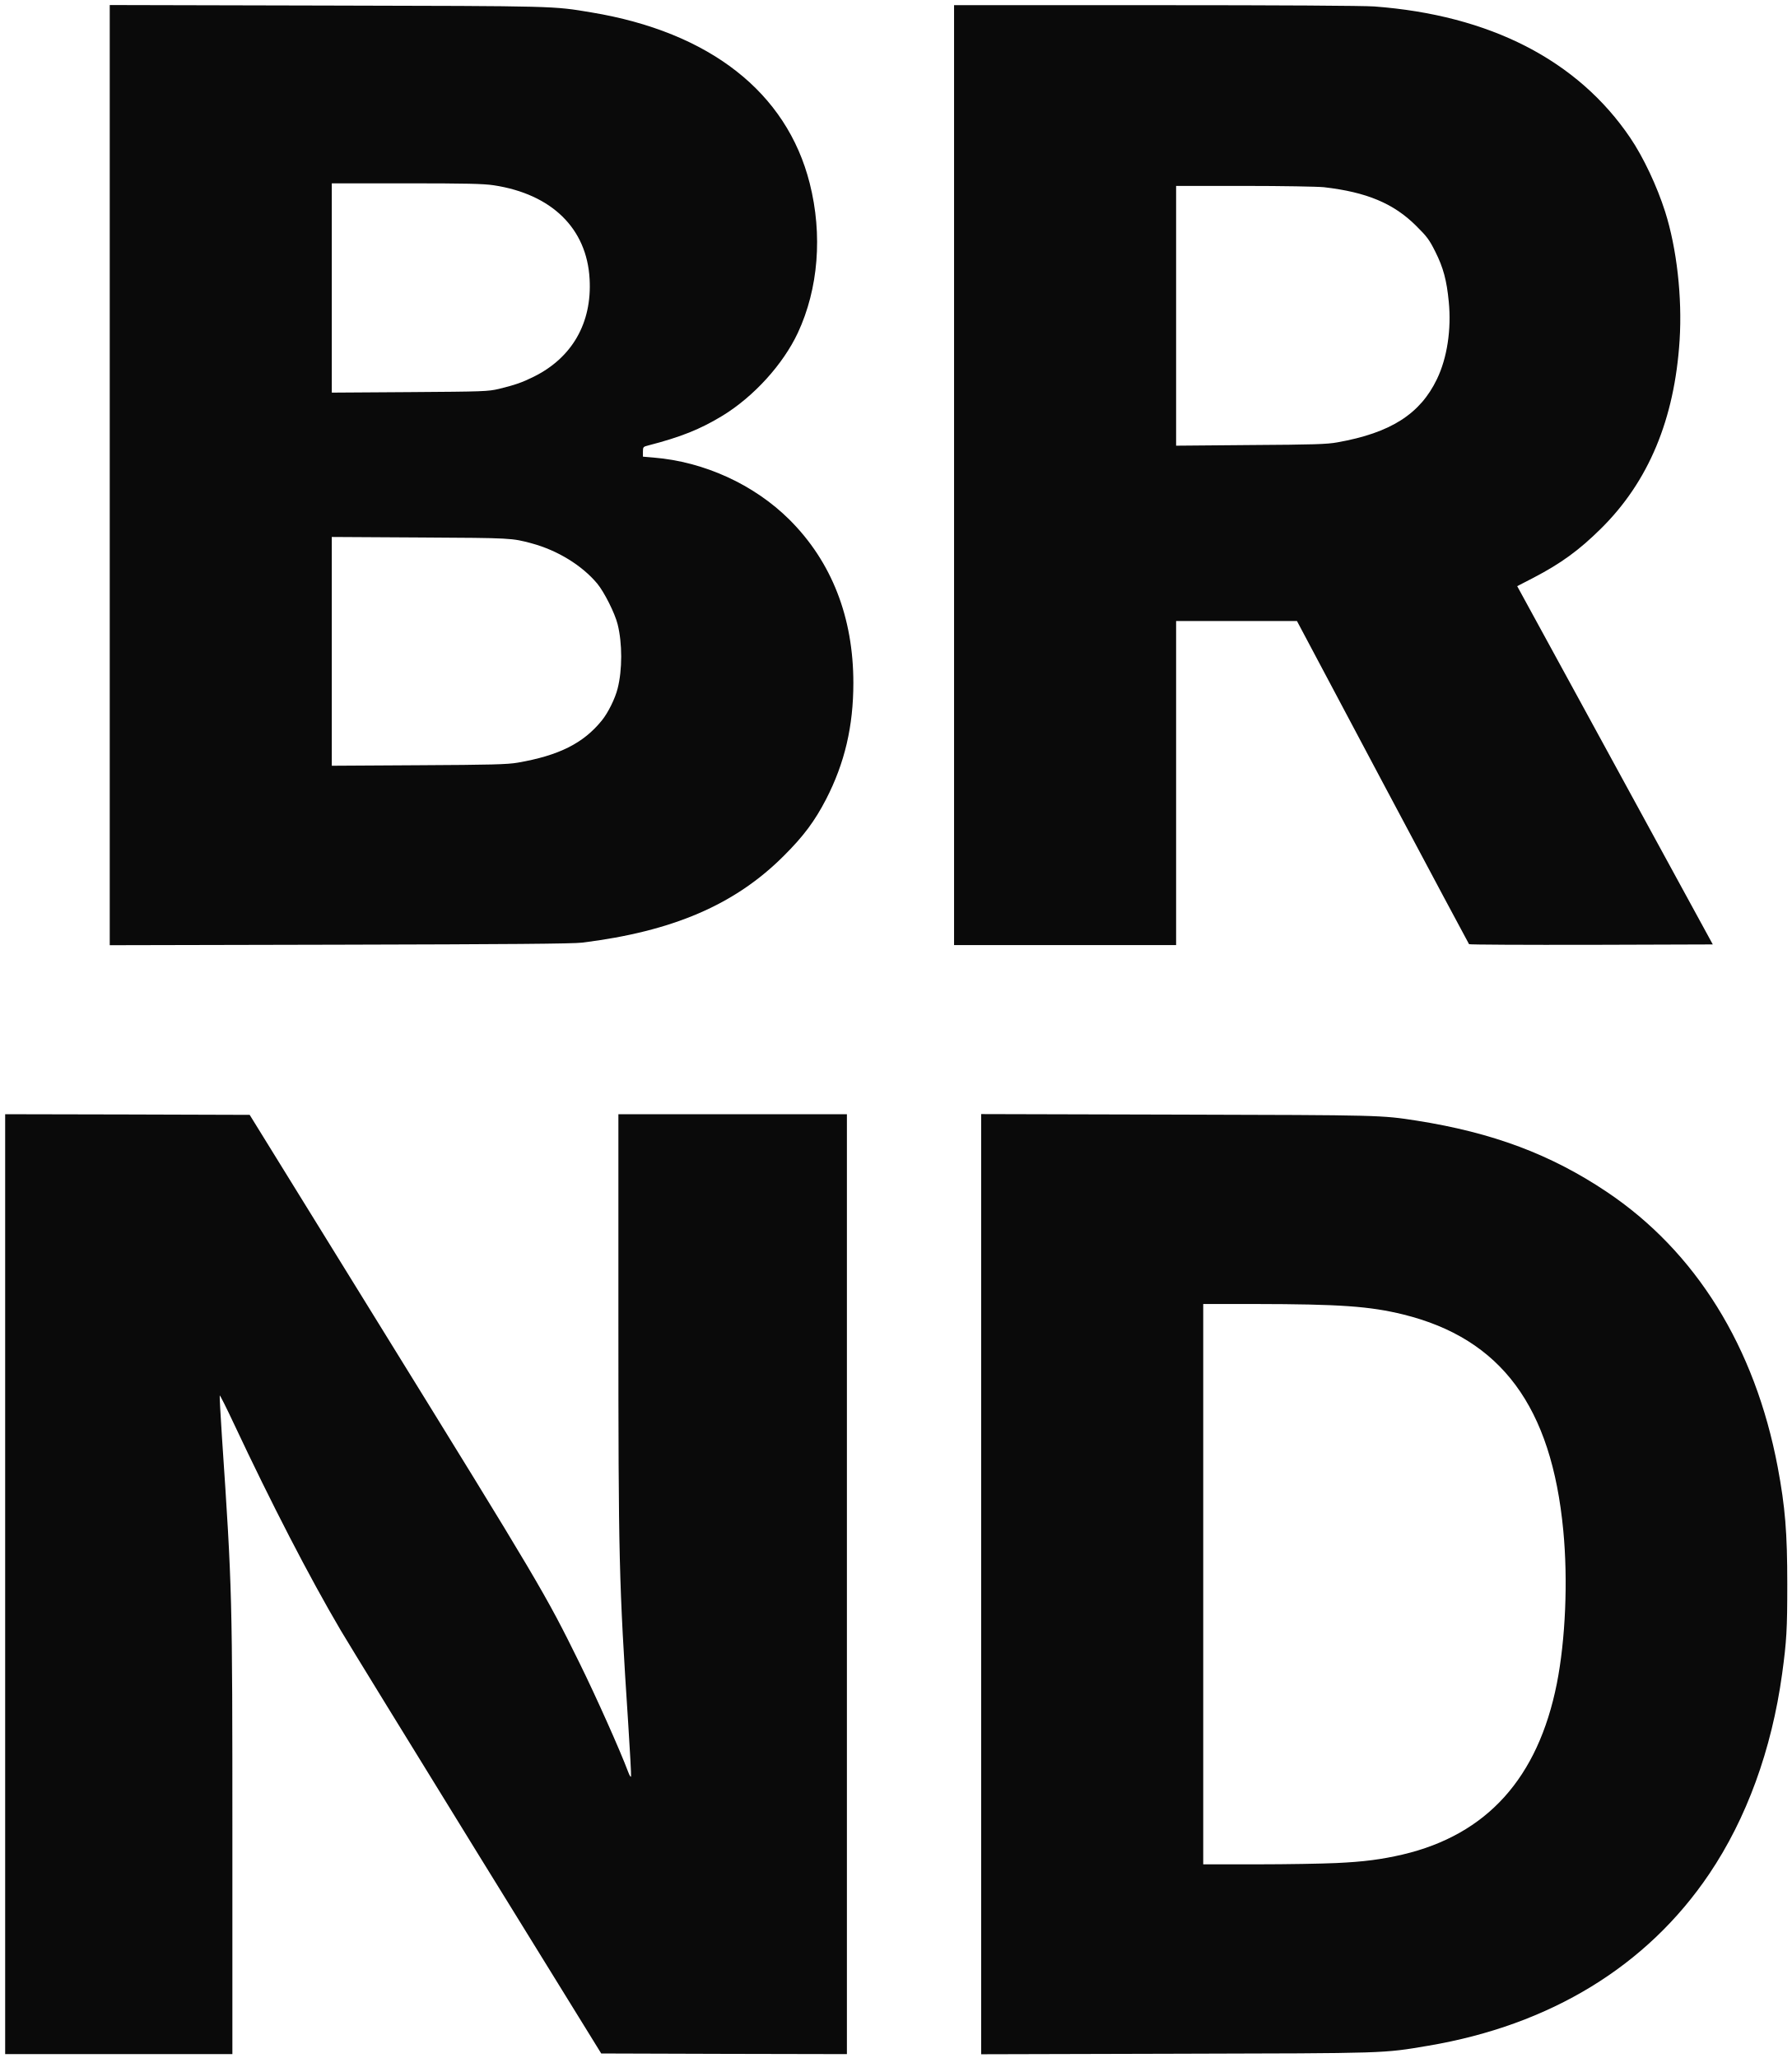
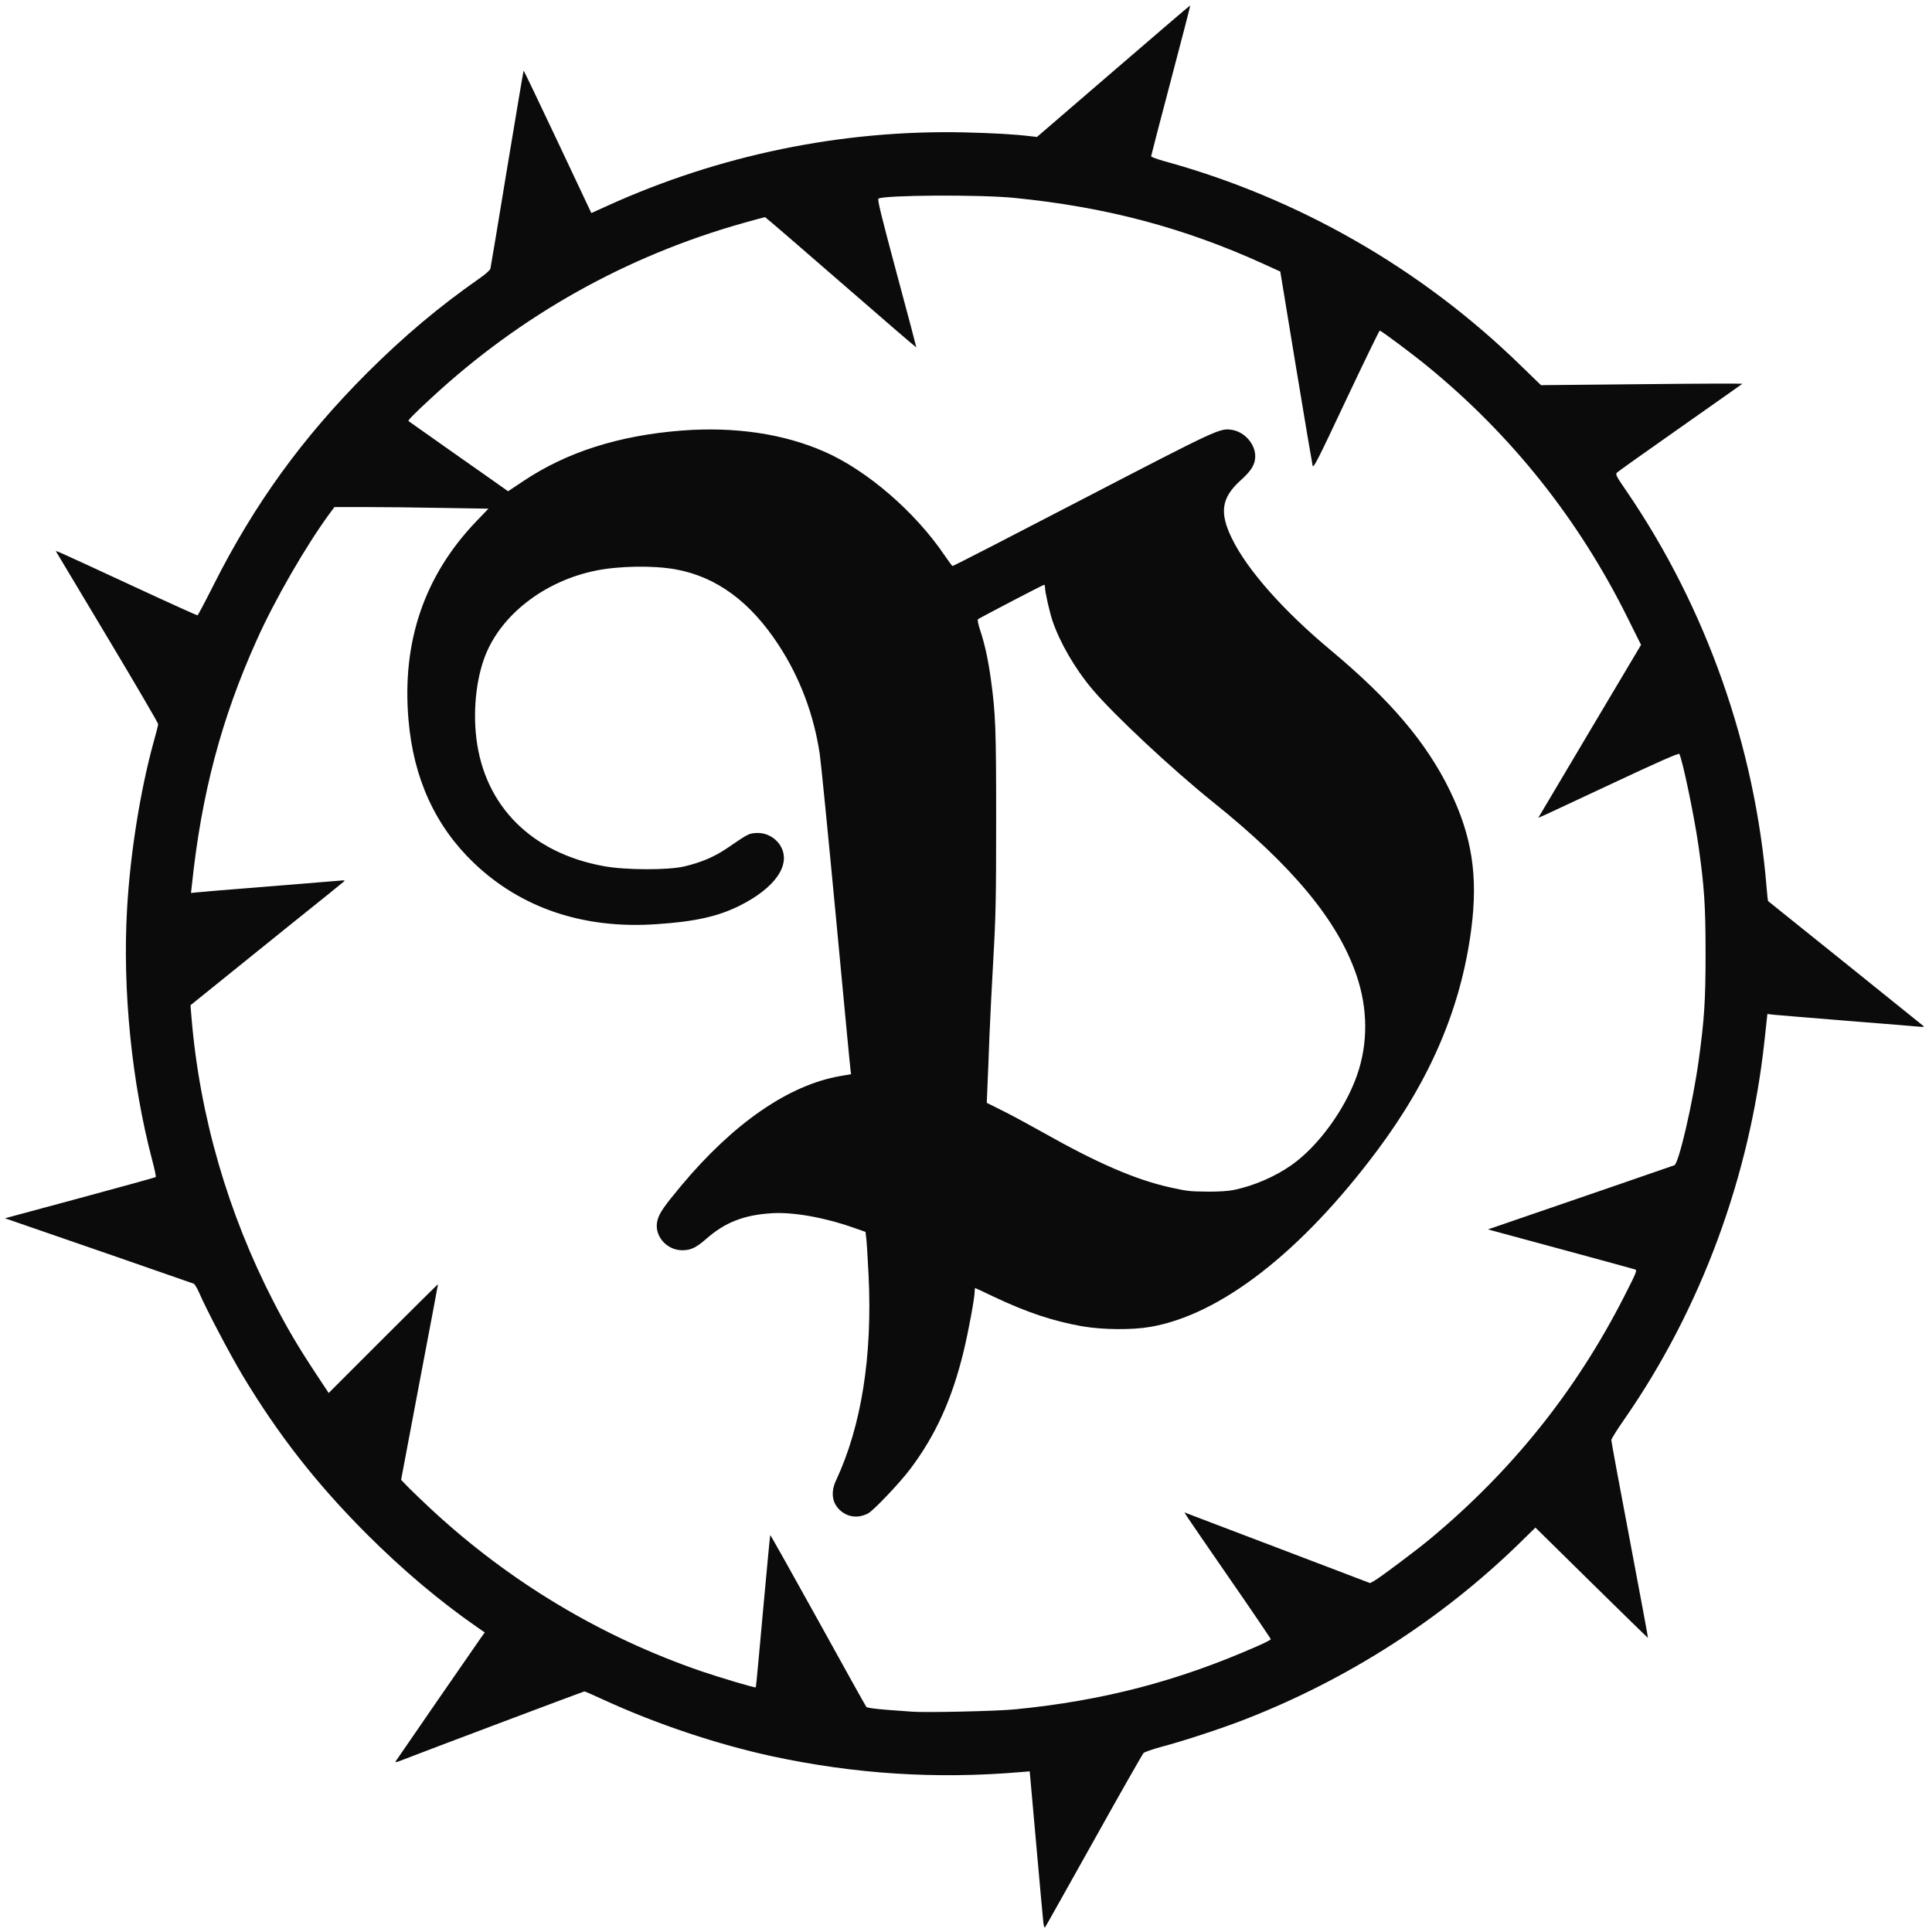
- <svg xmlns="http://www.w3.org/2000/svg" viewBox="0 0 1388 1594">
-   <path fill="#0A0A0A" fill-rule="evenodd" d="M4 1227L4 863L98.7 863.2L193.4 863.5L293.2 1025C418.6 1227.9 422.3 1234.1 449.1 1288.5C461.7 1314.1 480.1 1355.2 486.6 1372.5C487.6 1375.2 488.6 1376.8 488.8 1375.9C489 1374.9 488 1356.5 486.6 1334.9C479.4 1225.1 479 1207.8 479 1023.8L479 863L567.5 863L656 863L656 1227L656 1591L560.9 1590.8L465.7 1590.5L370.3 1436C317.9 1351 270 1273.1 264 1262.9C239.5 1221.3 210.4 1164.9 181.4 1103.2C175.4 1090.4 170.4 1080.4 170.2 1080.9C170 1081.5 170.8 1095.8 171.9 1112.7C179.9 1231.3 180 1235.6 180 1423.8L180 1591L92 1591L4 1591L4 1227ZM760 1227L760 862.9L911.8 863.3C1070.7 863.7 1069.7 863.7 1097.5 868C1156.3 877.3 1201.2 894.1 1244.5 923.1C1313.5 969.3 1359.4 1043.2 1377 1136.4C1382.8 1167.3 1384.4 1187.1 1384.4 1227C1384.4 1261.8 1383.9 1270.9 1380.4 1296.5C1372.3 1355.3 1352.9 1408.5 1323.9 1451.5C1275.8 1522.8 1200.9 1568.5 1106.3 1584.5C1070.7 1590.5 1075.9 1590.3 911.2 1590.7L760 1591.1L760 1227ZM1035 1443C1056.7 1442 1070 1440.2 1086.5 1436.4C1151.8 1421 1191.3 1377.2 1205.9 1304C1212.6 1270.1 1214.6 1224.1 1210.9 1185.5C1201.8 1089.5 1162.8 1036.8 1086.9 1018.1C1060.8 1011.7 1037.6 1010.1 972.2 1010L932 1010L932 1227L932 1444L973.8 1444C996.7 1444 1024.3 1443.5 1035 1443ZM85 368L85 3.9L253.2 4.3C432.7 4.7 427.9 4.6 458 9.6C549.7 24.8 609.4 71.5 627.2 142C637.3 181.9 633.9 223.7 618 257.8C606.5 282.3 583.9 307.1 559.8 321.9C542.2 332.6 527.3 338.5 502.2 345C498.2 346 498 346.2 498 349.9L498 353.7L506.2 354.4C545.5 357.6 584.1 375.3 611.5 402.5C644.2 435.1 661 478.1 661 529C661 562.5 654.3 591 639.9 619C631.1 636 622.4 647.7 607 663C569.3 700.7 521.2 721.4 451 730.1C444.1 731 392.5 731.4 263.2 731.7L85 732.1L85 368ZM739 368L739 4L894.8 4C992.4 4 1055.7 4.4 1064.5 5C1154 11.7 1222.1 46.6 1262.8 106.8C1272.9 121.7 1283.5 144.2 1289.8 164C1298.8 192.4 1303.1 230.2 1301 263.5C1297.1 324.8 1276.9 373.2 1239.8 409.7C1223.1 426.2 1209.1 436.4 1187.8 447.5L1175.2 454L1224.8 544.8C1252 594.7 1286.1 657.1 1300.5 683.5L1326.7 731.5L1232.7 731.8C1180.9 731.9 1138.3 731.7 1137.9 731.3C1137.5 730.8 1107.4 674.4 1070.9 605.8L1004.6 481L957.8 481L911 481L911 606.5L911 732L825 732L739 732L739 368ZM401 590.7C432.9 585.2 451.9 575.7 466.2 558C471 552.1 476.5 541 478.4 533.3C482.1 518.8 482.1 498.3 478.4 483.5C476.3 475 468 458.5 462.6 452C450.8 437.9 431.9 426.3 412 420.9C396.3 416.7 396.8 416.7 325.8 416.3L257 415.9L257 504.5L257 593.1L324.2 592.7C380.6 592.4 393 592.1 401 590.7ZM1036 342.6C1077.1 335.3 1100.1 320.7 1113.1 293.5C1120.9 277.3 1124.3 255.2 1122.2 233.8C1120.6 217.1 1118 207.4 1111.8 195C1107.2 185.8 1105.4 183.3 1097 175C1079.6 157.6 1058.6 148.8 1025.5 145C1020.5 144.5 993.3 144 963.8 144L911 144L911 244.6L911 345.2L968.8 344.7C1017.3 344.4 1028 344.1 1036 342.6ZM386.5 301.2C399.1 298.1 404.3 296.3 413.2 291.9C443.1 277.2 458.6 250.2 456.7 216.2C454.6 176.9 427.3 150.3 382.4 143.5C374.5 142.3 360.8 142 314.8 142L257 142L257 223.1L257 304.1L317.2 303.7C374.8 303.3 377.9 303.2 386.5 301.2Z" />
+ <svg xmlns="http://www.w3.org/2000/svg" viewBox="0 0 1563 1566">
+   <path fill="#0B0B0C" fill-rule="evenodd" d="M845.7 1558.8C845.4 1556.4 842.8 1527.8 839.9 1495.1L834.6 1435.8L827.1 1436.4C759 1442.2 693 1438 626 1423.6C581.6 1414 532.2 1397.5 489.5 1377.9C481.3 1374.1 474.2 1371 473.7 1371C472.9 1371 343.9 1419.6 324.7 1427.1C321.5 1428.4 320.1 1428.6 320.6 1427.8C321.6 1426.2 384.9 1334.4 389.6 1327.8L392.9 1323.2L386.7 1318.9C356.3 1297.8 326.8 1272.9 297.4 1243.6C256.5 1202.6 225.7 1163.3 196.4 1114.5C186.1 1097.2 167.5 1061.9 161.4 1047.8C159.8 1044.1 157.8 1040.8 157 1040.5C155.9 1040 39.3 999.6 8.7 989.1L4 987.5L64.7 971.1C98.2 962.1 125.8 954.4 126.2 954.1C126.6 953.8 125.3 947.6 123.4 940.5C106.7 877.1 99.2 802.4 103 736.5C105.6 691.5 113.7 640.8 124.5 601.5C126.5 594.4 128.2 587.8 128.2 587C128.3 586.2 110 554.9 87.6 517.5C65.2 480.1 46.4 448.7 45.9 447.8C44.8 445.8 39.4 443.4 108.5 475.4C136.5 488.4 159.8 498.9 160.1 498.8C160.5 498.6 166.4 487.5 173.2 474C206.3 408.3 245.1 354.8 297.4 302.4C327.5 272.4 355.3 249 388.7 225.6C393.6 222.2 397.2 219 397.5 217.7C397.8 216.5 403.9 180 411 136.6C418.2 93.2 424.2 57.5 424.4 57.3C424.6 57.1 437 83 452 114.8L479.3 172.7L492.1 166.9C582.9 125.6 682.6 105.1 781.5 107.3C805.5 107.9 821.9 108.8 836 110.5L840.5 111L902.5 57.6C936.6 28.2 964.6 4.2 964.7 4.4C964.9 4.5 957.8 31.9 949 65.2C940.2 98.6 933 126.2 933 126.7C933 127.2 937.6 128.9 943.2 130.5C1052 160.3 1152 217.6 1232.7 296.4L1249 312.2L1330.9 311.4C1376 310.9 1412.6 310.8 1412.2 311.1C1411.8 311.4 1389.2 327.4 1362 346.5C1334.8 365.6 1311.7 382 1310.8 382.9C1309.1 384.4 1309.6 385.4 1318.6 398.5C1382.9 492.7 1422.6 605.2 1431.9 719.8C1432.3 725.4 1432.9 730.2 1433.1 730.4C1447.9 742.2 1557.9 830.7 1558.8 831.5C1559.7 832.3 1559.3 832.5 1556.8 832.3C1555 832.1 1528.5 829.9 1498 827.5C1467.5 825 1440.2 822.8 1437.5 822.5L1432.5 821.9L1430.2 843.2C1418.3 953.8 1378.6 1061.1 1316.5 1150.5C1310.7 1158.8 1306 1166.3 1306 1167.3C1306 1168.3 1312.7 1204.7 1321 1248.3C1329.2 1291.8 1335.9 1327.4 1335.7 1327.6C1335.6 1327.7 1315 1307.6 1290 1283L1244.5 1238.2L1230.3 1252.1C1167.5 1312.9 1092.4 1361.1 1009.5 1393.5C990.9 1400.8 958.9 1411.3 941 1416C934.1 1417.9 927.8 1420.1 926.9 1420.9C926 1421.8 907.8 1453.8 886.5 1492C865.1 1530.2 847.4 1561.9 847 1562.3C846.6 1562.7 846 1561.2 845.7 1558.8ZM823 1385.5C894 1378.5 954.5 1362.7 1018.2 1334.7C1024.7 1331.9 1030 1329.2 1030 1328.7C1030 1328.2 1014.6 1305.5 995.7 1278.2C955.8 1220.3 959.1 1225.4 961.6 1226.5C962.6 1226.9 996.6 1239.9 1037 1255.2L1110.5 1283.2L1113.6 1281.5C1117.8 1279.3 1149 1255.9 1159.7 1246.9C1225.7 1191.9 1277.5 1127.2 1316.3 1051.1C1326.1 1031.9 1327.1 1029.6 1325.4 1029C1324.3 1028.6 1297.1 1021.2 1264.7 1012.4L1206 996.5L1210.7 994.9C1286.2 969 1355.9 945 1357.1 944.5C1360.7 943.1 1372.1 893.8 1376.9 859C1381.4 826.2 1382.4 810.9 1382.4 773C1382.4 734.1 1381.4 718.6 1376.5 684.5C1373 660.5 1363.5 615 1361.1 611.1C1360.6 610.3 1344 617.6 1309.9 633.6C1282.2 646.6 1256.7 658.5 1253.2 660.1L1246.8 662.9L1249.6 658.2C1251.1 655.6 1269.9 624.1 1291.2 588.1L1330.1 522.7L1319.1 500.6C1279.6 421 1225.2 352.7 1157 296.9C1144.4 286.6 1119.5 268 1118.3 268C1117.9 268 1105.6 293.3 1091 324.2C1067.8 373.5 1064.5 380 1063.9 377.4C1063.5 375.8 1057.4 339.8 1050.4 297.3L1037.7 220.1L1024.5 214.1C959.6 184.5 896 167.7 822 160.4C794.3 157.6 716.7 158.1 712 161C711 161.6 714.4 175.3 726.8 221.6C735.7 254.5 742.8 281.5 742.7 281.6C742.6 281.8 715 258.1 681.5 228.9C648.1 199.8 620.4 176 620.1 176C619.7 176 611.6 178.2 602 180.9C507.5 207.6 422.1 255.5 350 322.2C336.1 335 330.4 340.8 331.1 341.3C331.3 341.5 347.7 353 367.5 367C387.3 380.9 405.4 393.6 407.7 395.3L411.8 398.2L424.1 390C459.4 366.4 501.5 353 552.4 349C595.4 345.7 635.1 351.5 668.4 366.2C702.8 381.3 741.7 414.9 765.5 450C768.7 454.7 771.6 458.6 772 458.8C772.4 459 820 434.5 877.7 404.5C987.8 347.4 988.6 347 998.4 348.4C1008.7 350 1017.4 359.8 1017.4 369.9C1017.3 376.6 1014.3 381.5 1005.3 389.6C990 403.5 988.2 415.5 998.5 436.5C1010.9 461.9 1040 494.9 1079 527.4C1126.9 567.4 1156.1 601.8 1175 640.5C1193.1 677.6 1198.1 710 1192.5 753.1C1184.2 816.7 1159.6 874.5 1116.3 932.5C1054.9 1014.7 989.5 1065.6 932.5 1075.5C917.7 1078.1 894.1 1077.9 877.5 1075.1C853.7 1070.9 832 1063.7 805.1 1050.9C797.2 1047.1 790.5 1044 790.3 1044C790.2 1044 790 1045.2 790 1046.8C790 1051.9 784.9 1079.5 781 1095.5C771.6 1134.2 758.3 1163.5 737.7 1190.8C729.2 1202.1 708 1224.4 703.6 1226.7C695.9 1230.7 687.9 1230 681.6 1224.8C674.5 1218.9 673 1209.8 677.6 1200C698.2 1156 707.2 1099.2 704 1033.6C703.3 1019.8 702.5 1006.2 702.1 1003.5L701.5 998.5L692 995.2C668.3 986.8 642.8 982.3 625.5 983.4C602.9 984.8 587.6 990.8 572.4 1004.2C564.1 1011.4 559.9 1013.4 553 1013.4C539.9 1013.4 529.7 1001.1 532.9 989.1C534.4 983.3 538.1 977.9 552.2 961C594.4 910.5 639 879.7 680.5 872.3L689.8 870.7L689.4 867.6C689.1 865.9 683.8 809.8 677.5 743C671.2 676.2 665.3 616.8 664.4 611C659.6 579.1 648.3 549.2 631.2 523C608.2 487.7 580.7 467.5 547.6 461.5C529.2 458.2 501.5 458.7 482.5 462.6C443.2 470.7 409.3 495.8 395 527.4C386.5 546.1 383.1 573.6 386.1 598.5C392.8 653.4 430.9 691.5 489.6 702.1C507 705.3 541.5 705.4 554.6 702.3C568.3 699.1 579.2 694.4 589.2 687.6C606.3 675.9 606.8 675.6 612.8 675.2C620.6 674.7 628.2 678.6 632.4 685.3C641.8 700.5 628.5 719.9 598.5 734.6C581.3 743 562.6 747.1 532.1 749.1C473.2 753.2 422.5 736.2 384.1 699.5C352.9 669.7 335.1 630.9 331.1 583.5C325.6 520.1 344 466.4 386.2 422.4L395.9 412.3L358.3 411.7C337.6 411.3 309.5 411 295.9 411L271.1 411L267.2 416.2C247.9 442.5 222.7 486.1 208 519C179.4 582.5 163.2 643.8 155.5 717.7L154.8 723.8L158.7 723.4C160.8 723.1 187.5 720.9 218 718.5C248.5 716 275 713.9 276.8 713.7C279.3 713.5 279.7 713.7 278.8 714.5C278.1 715.2 257.7 731.6 233.5 751C209.3 770.5 181.6 792.8 172 800.6L154.4 814.8L155.2 824.6C161.8 904.4 184.7 983.5 221.9 1055.5C232.8 1076.6 241.1 1090.7 255.3 1112.3L266.4 1129.1L310.7 1084.8C335.1 1060.4 355 1040.7 355 1041C355 1041.3 348.3 1077.1 340 1120.5L325.1 1199.5L331.3 1205.9C334.7 1209.3 343.1 1217.4 350 1223.8C413.2 1282.3 487 1326.6 568.3 1354.6C584.3 1360 612 1368.3 612.6 1367.7C612.8 1367.6 615.4 1339.8 618.4 1306.1C621.5 1272.3 624.1 1244.5 624.3 1244.3C624.5 1244.1 641.9 1275.1 663 1313.2C684 1351.3 701.7 1383 702.2 1383.6C702.7 1384.3 709.7 1385.2 718.8 1385.9C727.4 1386.5 736.5 1387.2 739 1387.4C749.5 1388.3 808.5 1387 823 1385.5ZM1000.2 964.5C1016.5 961.1 1033.5 953.7 1046.9 944.3C1068.4 929.1 1090.1 899.4 1099.8 871.8C1108.9 846.1 1108.8 817.6 1099.4 790.3C1084.3 746.1 1047.4 701.6 983 650C949.9 623.4 902.6 579.2 885.2 558.5C871.3 542 859 520.8 853 503C850.7 496 847 479.9 847 476.2C847 475 846.7 474 846.3 474C845.4 474 793.7 501 792.6 502C792.2 502.5 792.9 506.3 794.4 510.7C798.2 522.2 800.8 534.1 803 549.7C807 578.5 807.4 590.1 807.4 665C807.4 727.4 807.1 742.8 805.2 775.5C804 796.4 802.6 825 802 839C801.5 853 800.8 871.1 800.4 879.2L799.8 893.9L813.2 900.6C820.5 904.2 835 912.1 845.5 918C889.4 942.8 920.4 956.2 948.2 962.4C963 965.6 963.2 965.7 979.2 965.9C988.1 965.9 995.4 965.5 1000.2 964.5Z" />
</svg>
